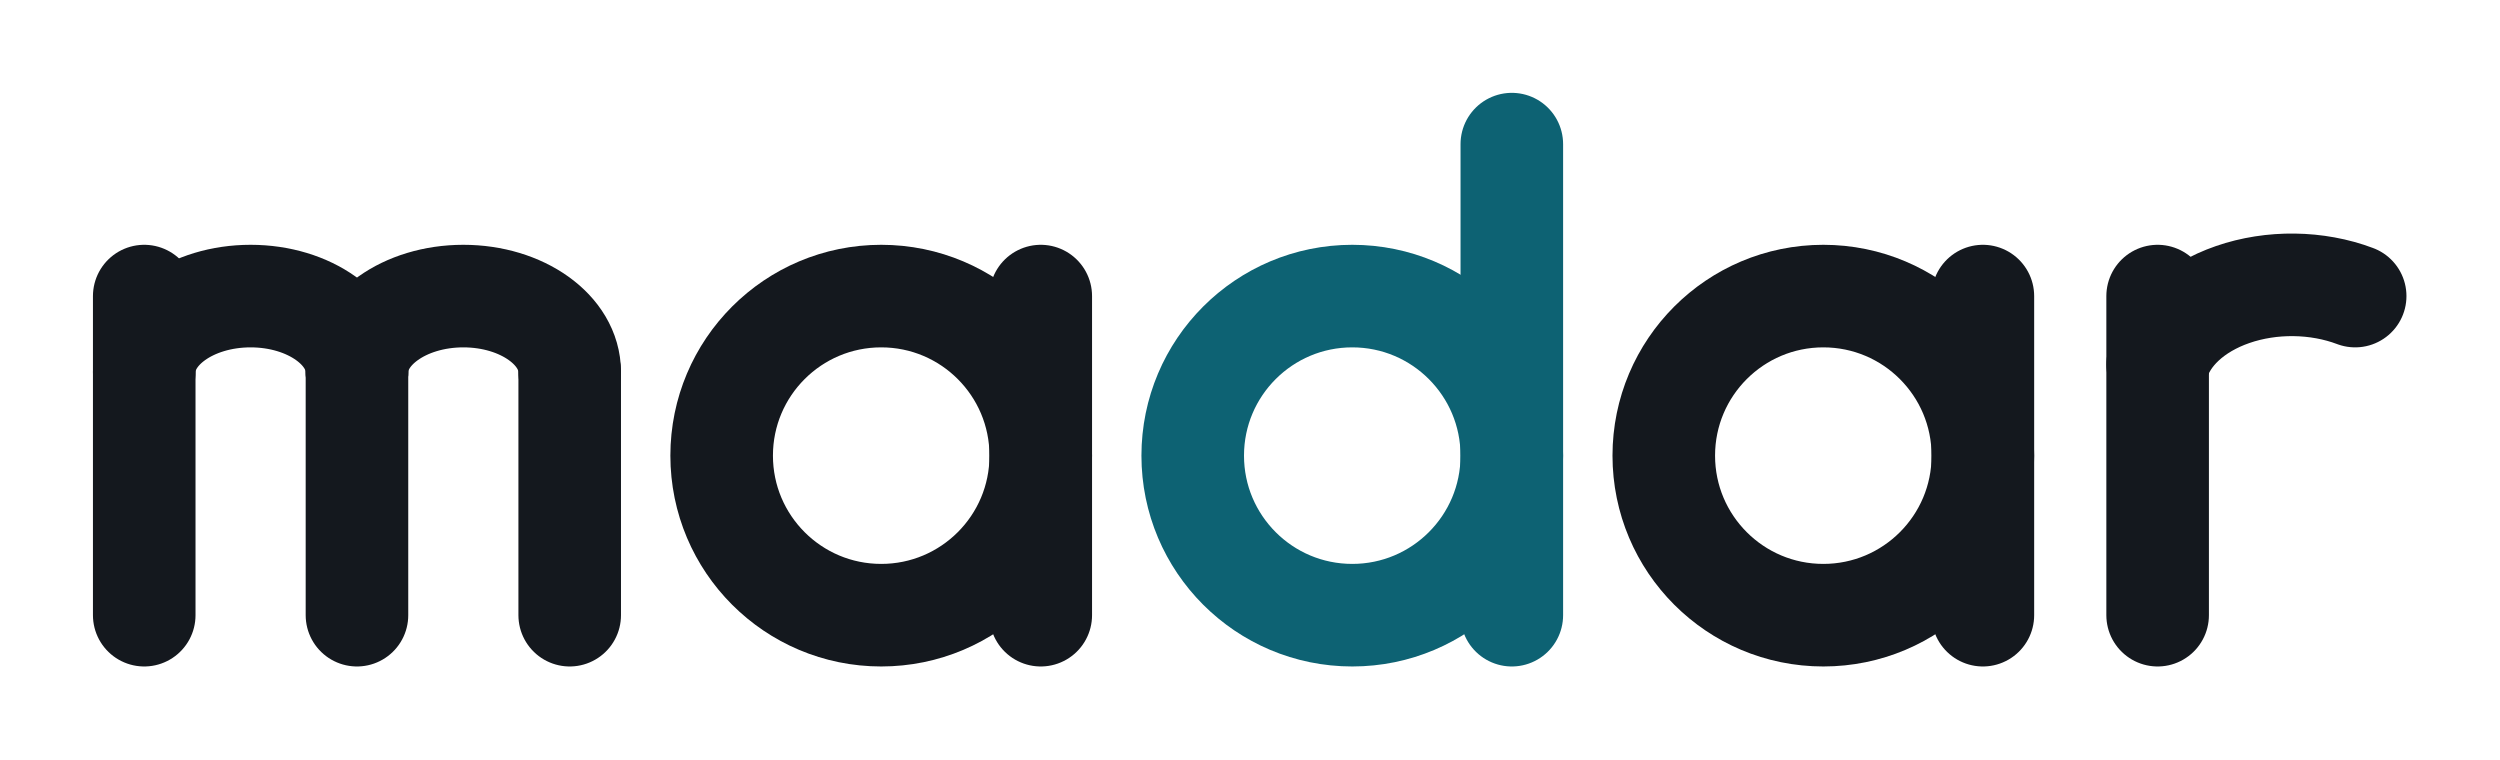
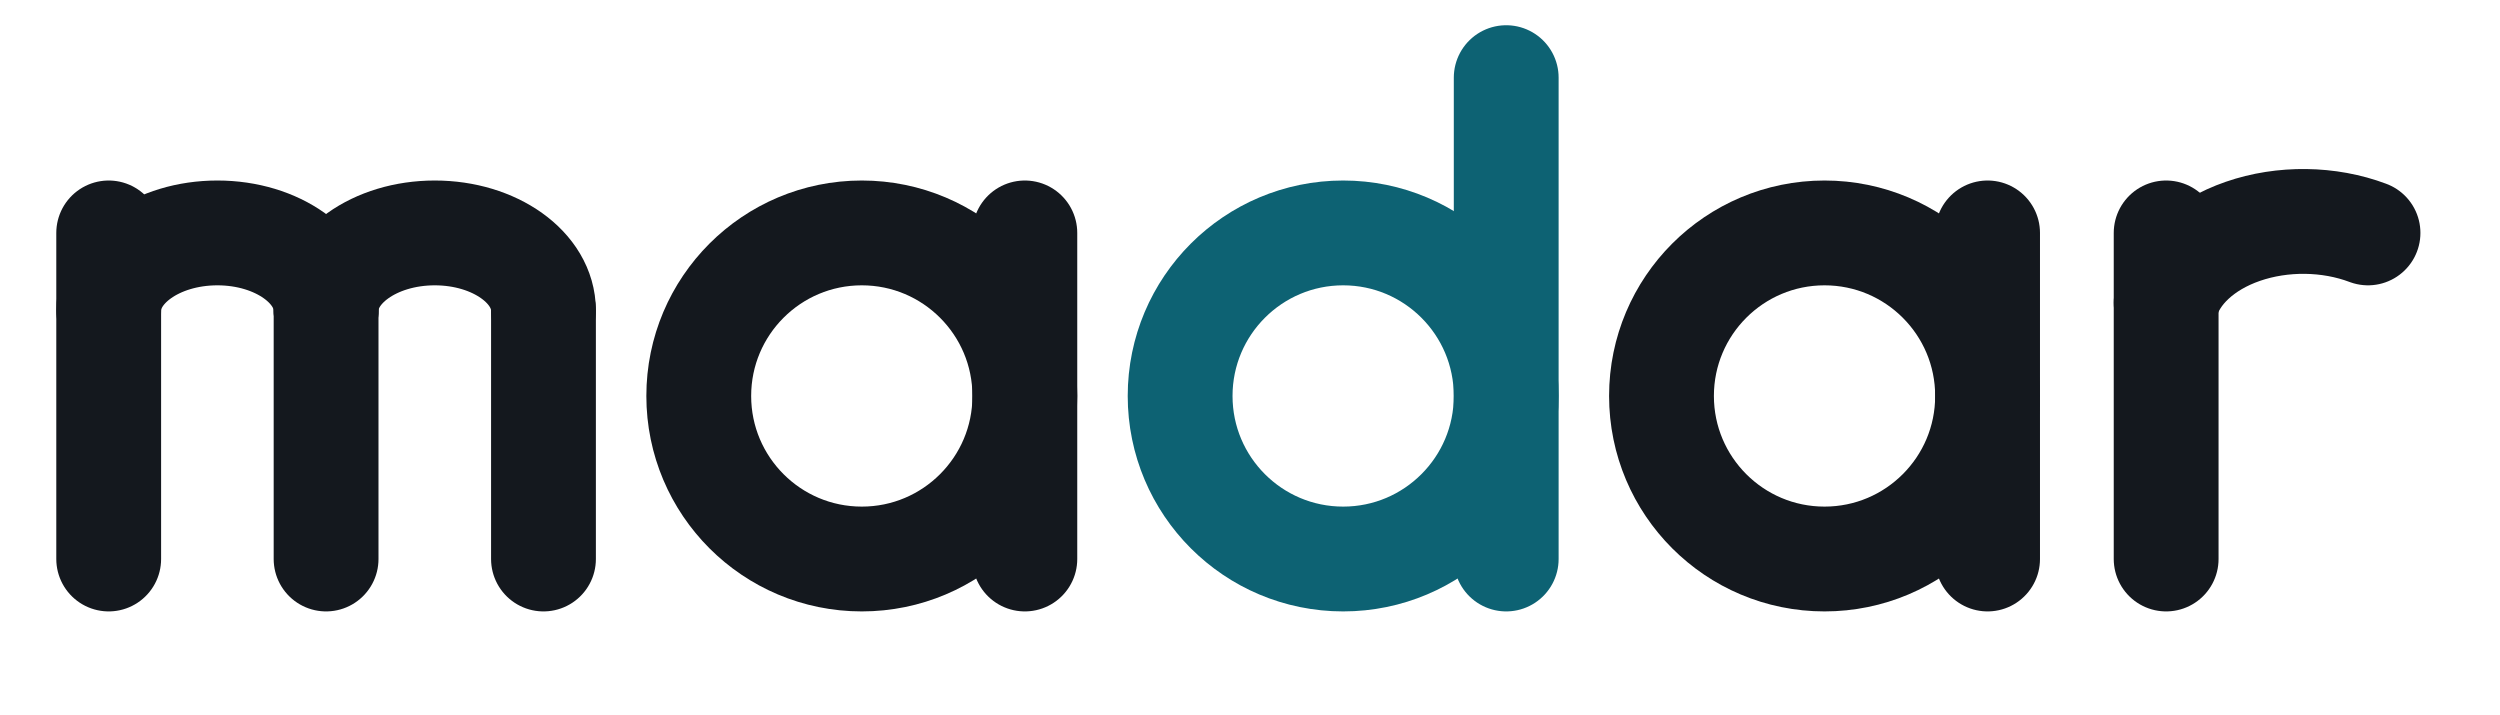
- <svg xmlns="http://www.w3.org/2000/svg" viewBox="93.50 188.30 429.19 130.39" width="429.19" height="130.39">
+ <svg xmlns="http://www.w3.org/2000/svg" viewBox="100 200 420 120" width="420" height="120">
  <svg x="100" y="200" width="420" height="120.0" viewBox="0 0 322 92" overflow="visible">
    <g stroke="#14181E" stroke-width="13.5" fill="none" stroke-linecap="round" stroke-linejoin="round">
      <path d="M14 30 L14 72" />
      <path d="M14 40 A14 10 0 0 1 42 40" />
      <path d="M42 40 L42 72" />
      <path d="M42 40 A14 10 0 0 1 70 40" />
      <path d="M70 40 L70 72" />
      <circle cx="111" cy="51" r="21" />
      <path d="M132 30 L132 72" />
      <circle cx="235" cy="51" r="21" />
      <path d="M256 30 L256 72" />
      <path d="M279 30 L279 72" />
      <path d="M279 39 A18 13 0 0 1 305 30" />
    </g>
    <g stroke="#0D6273" stroke-width="13.5" fill="none" stroke-linecap="round" stroke-linejoin="round">
      <circle cx="173" cy="51" r="21" />
      <path d="M194 10 L194 72" />
    </g>
  </svg>
</svg>
